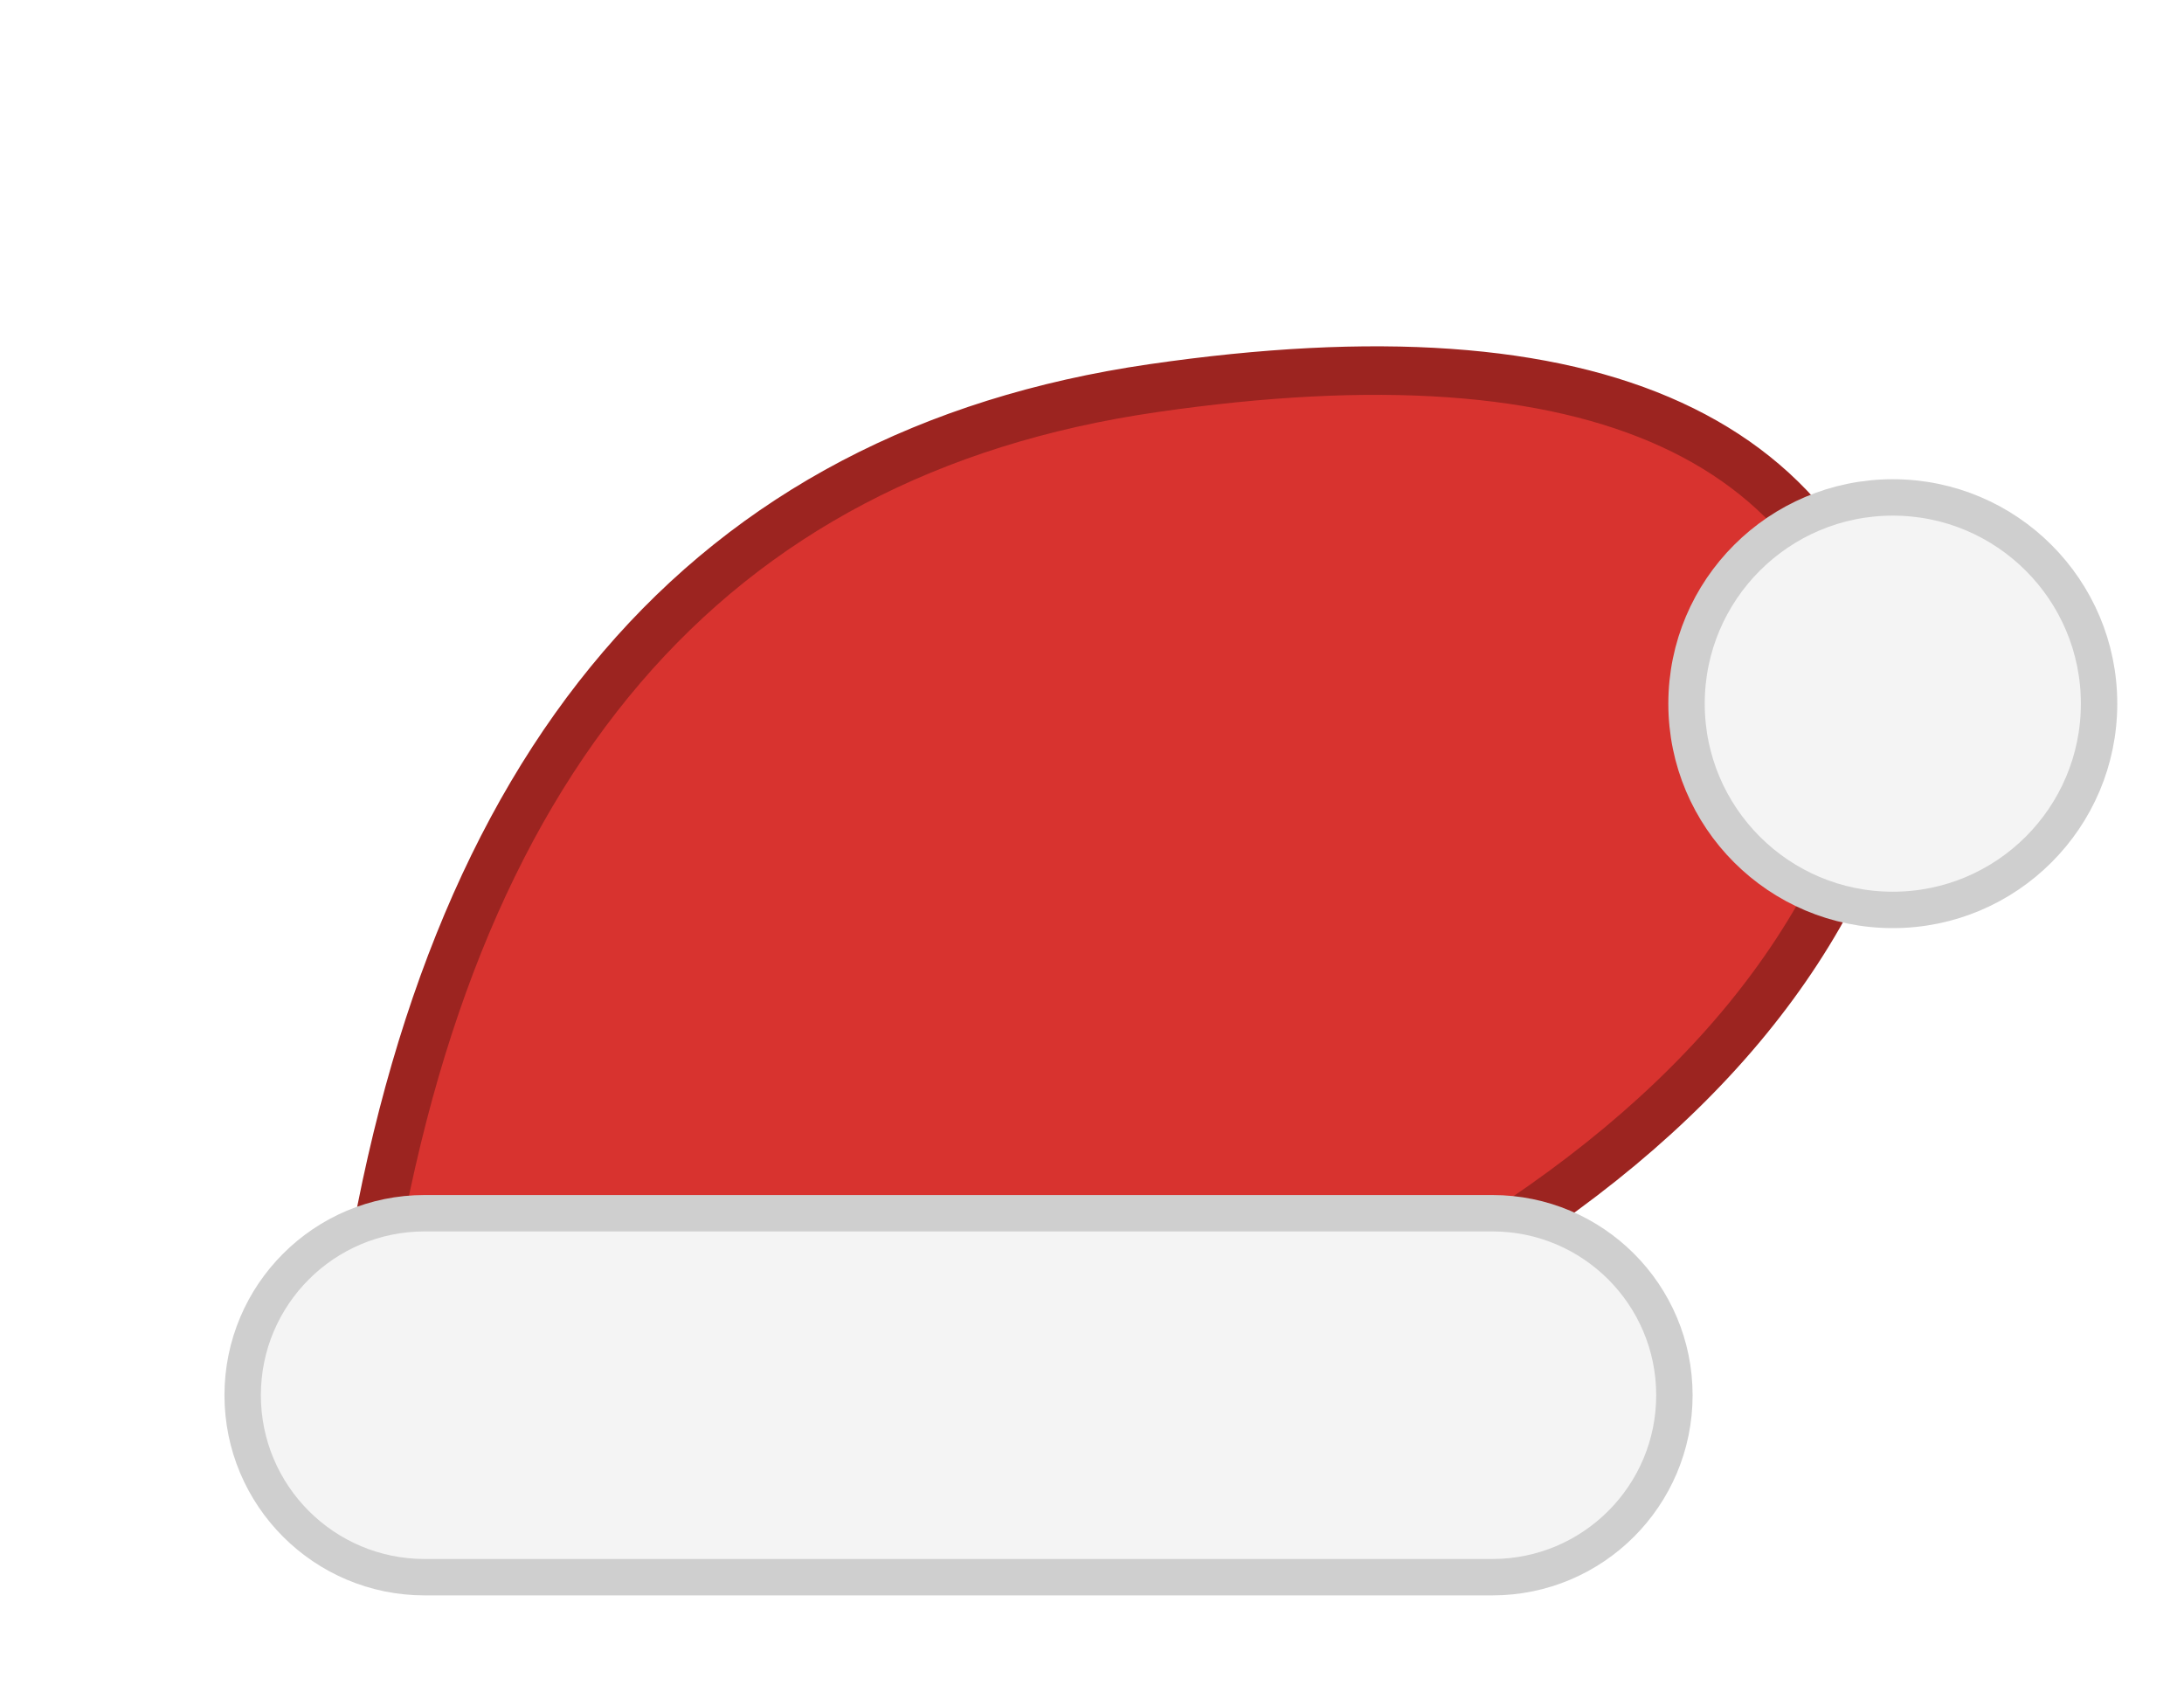
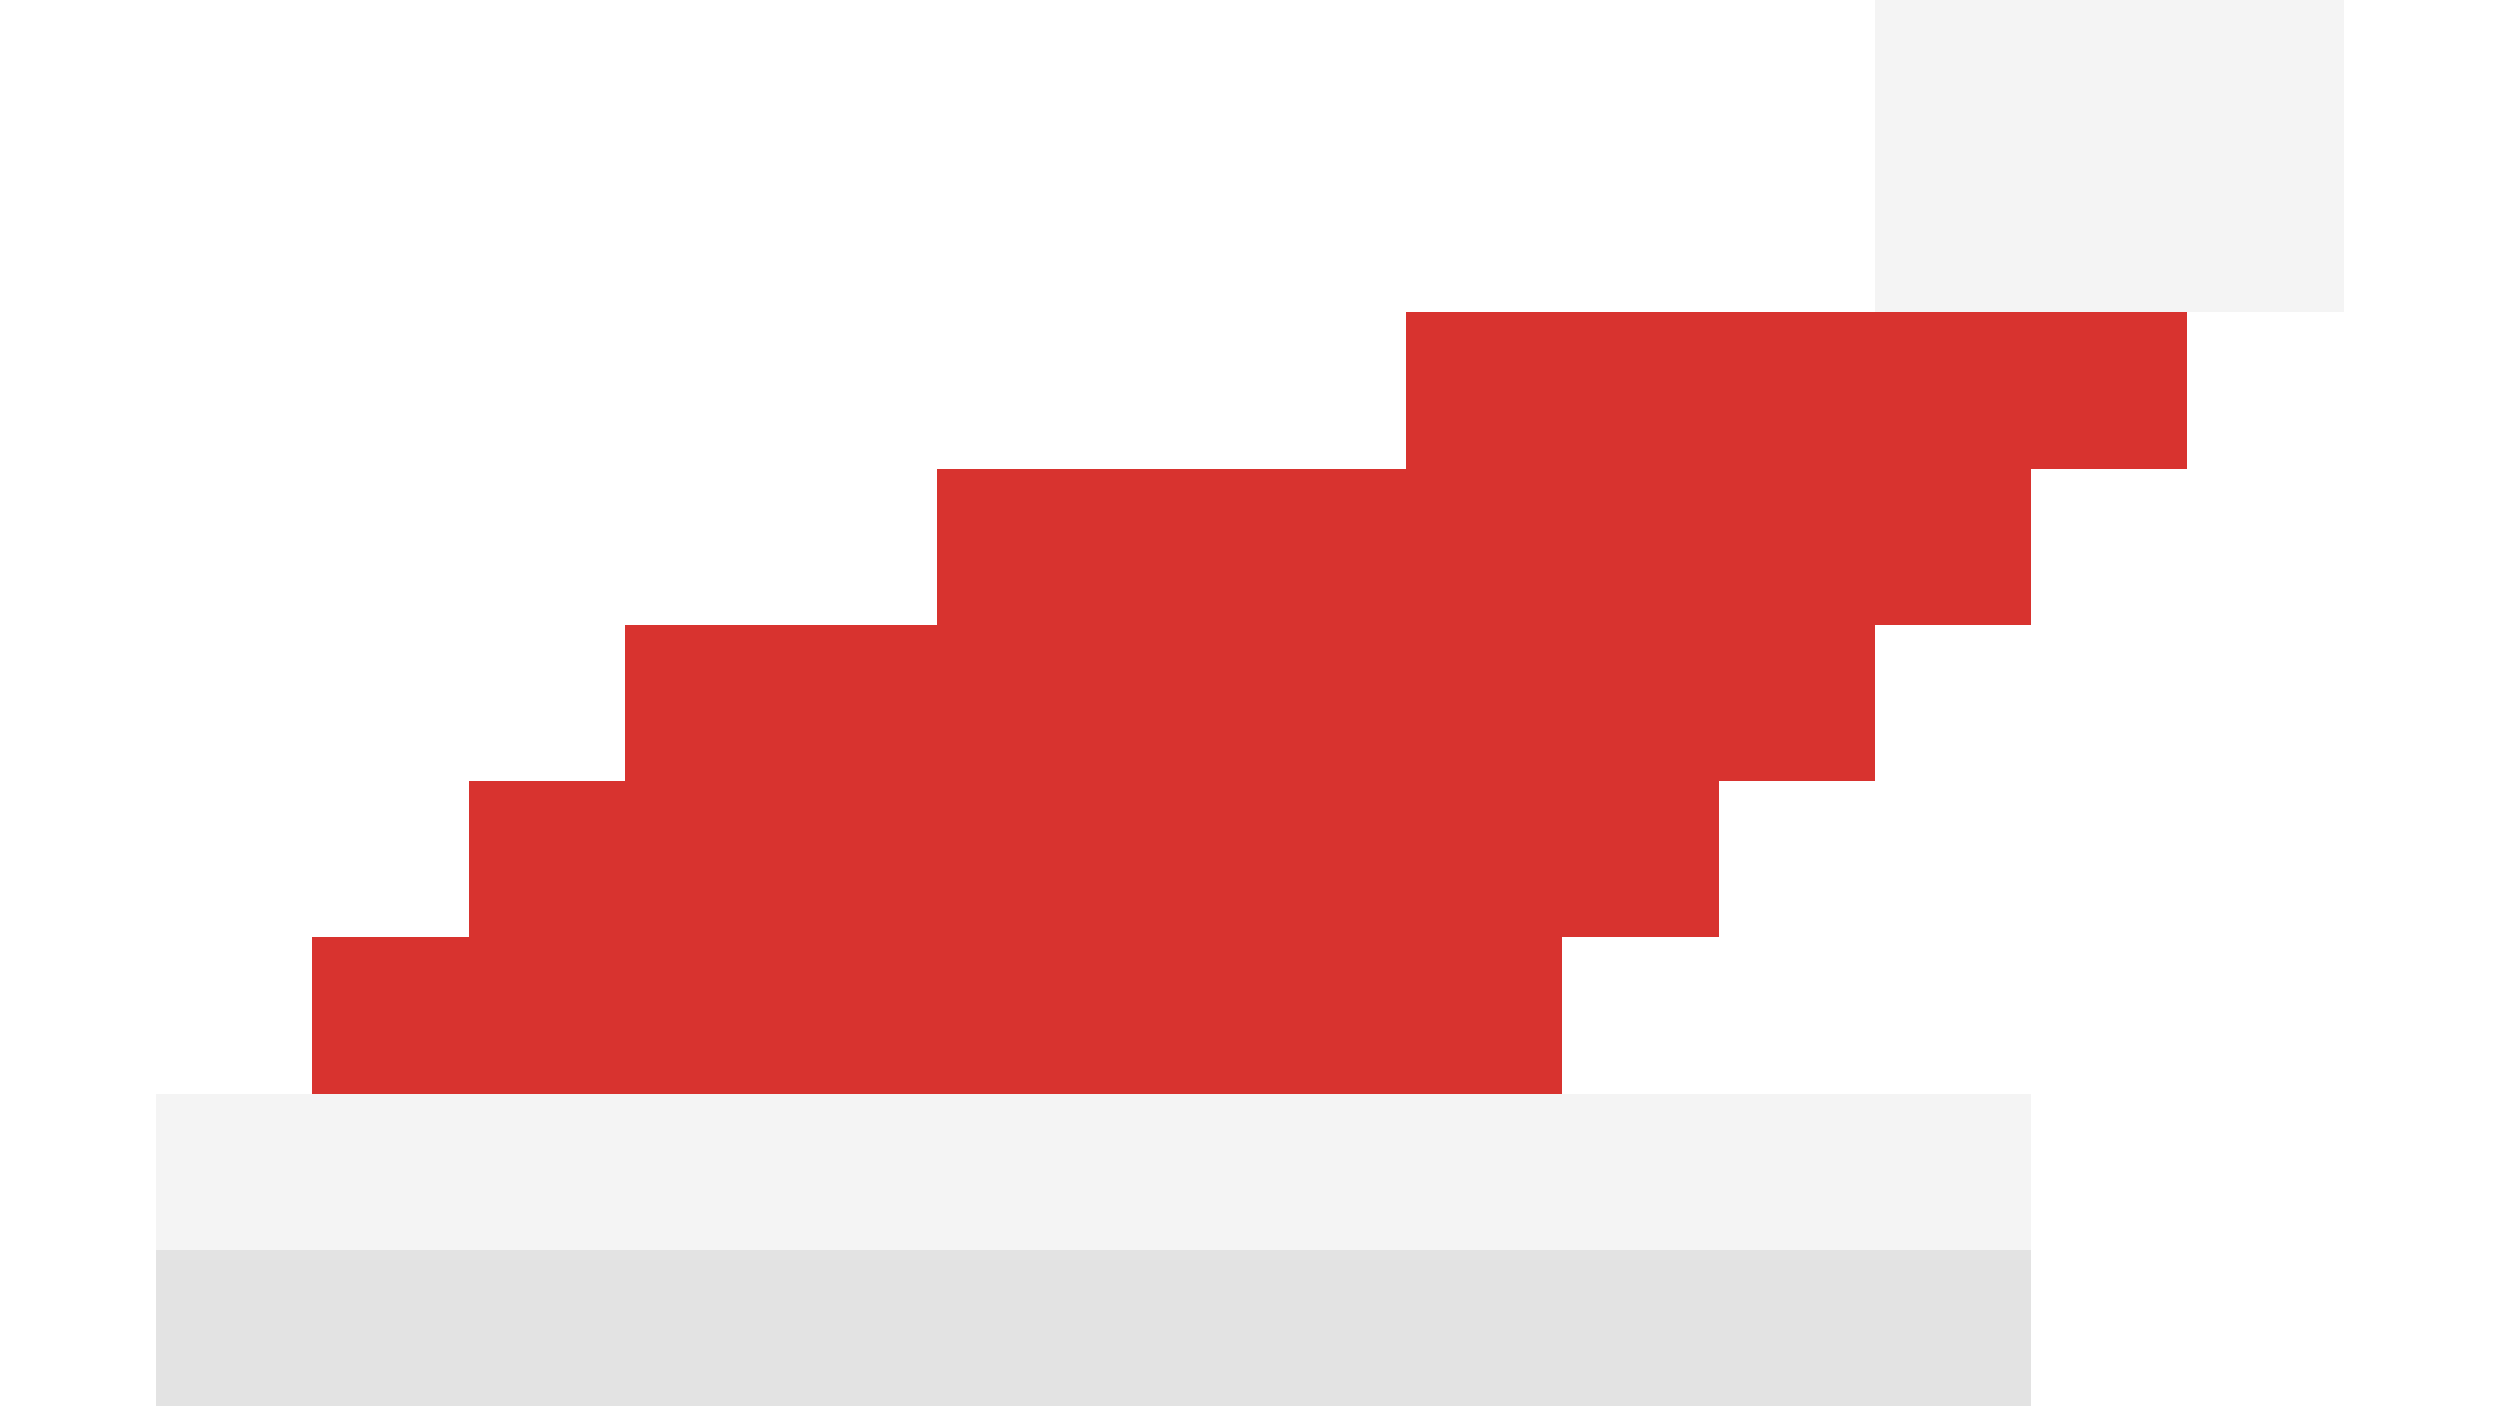
- <svg xmlns="http://www.w3.org/2000/svg" viewBox="0 0 180 140" width="180" height="140">
-   <path d="M30,108 Q40,40 95,32 Q150,24 156,60 Q150,86 120,104 Z" fill="#d8332f" stroke="#9c2420" stroke-width="4" stroke-linejoin="round" />
-   <rect x="20" y="100" width="118" height="30" rx="15" fill="#f4f4f4" stroke="#cfcfcf" stroke-width="3" />
-   <circle cx="156" cy="58" r="17" fill="#f4f4f4" stroke="#cfcfcf" stroke-width="3" />
+ <svg xmlns="http://www.w3.org/2000/svg" viewBox="0 0 16 9" shape-rendering="crispEdges" width="16" height="9">
+   <rect x="12" y="0" width="3" height="2" fill="#f4f4f4" />
+   <g fill="#d8332f">
+     <rect x="9" y="2" width="5" height="1" />
+     <rect x="6" y="3" width="7" height="1" />
+     <rect x="4" y="4" width="8" height="1" />
+     <rect x="3" y="5" width="8" height="1" />
+     <rect x="2" y="6" width="8" height="1" />
+   </g>
+   <rect x="1" y="7" width="12" height="1" fill="#f4f4f4" />
+   <rect x="1" y="8" width="12" height="1" fill="#e3e3e3" />
</svg>
